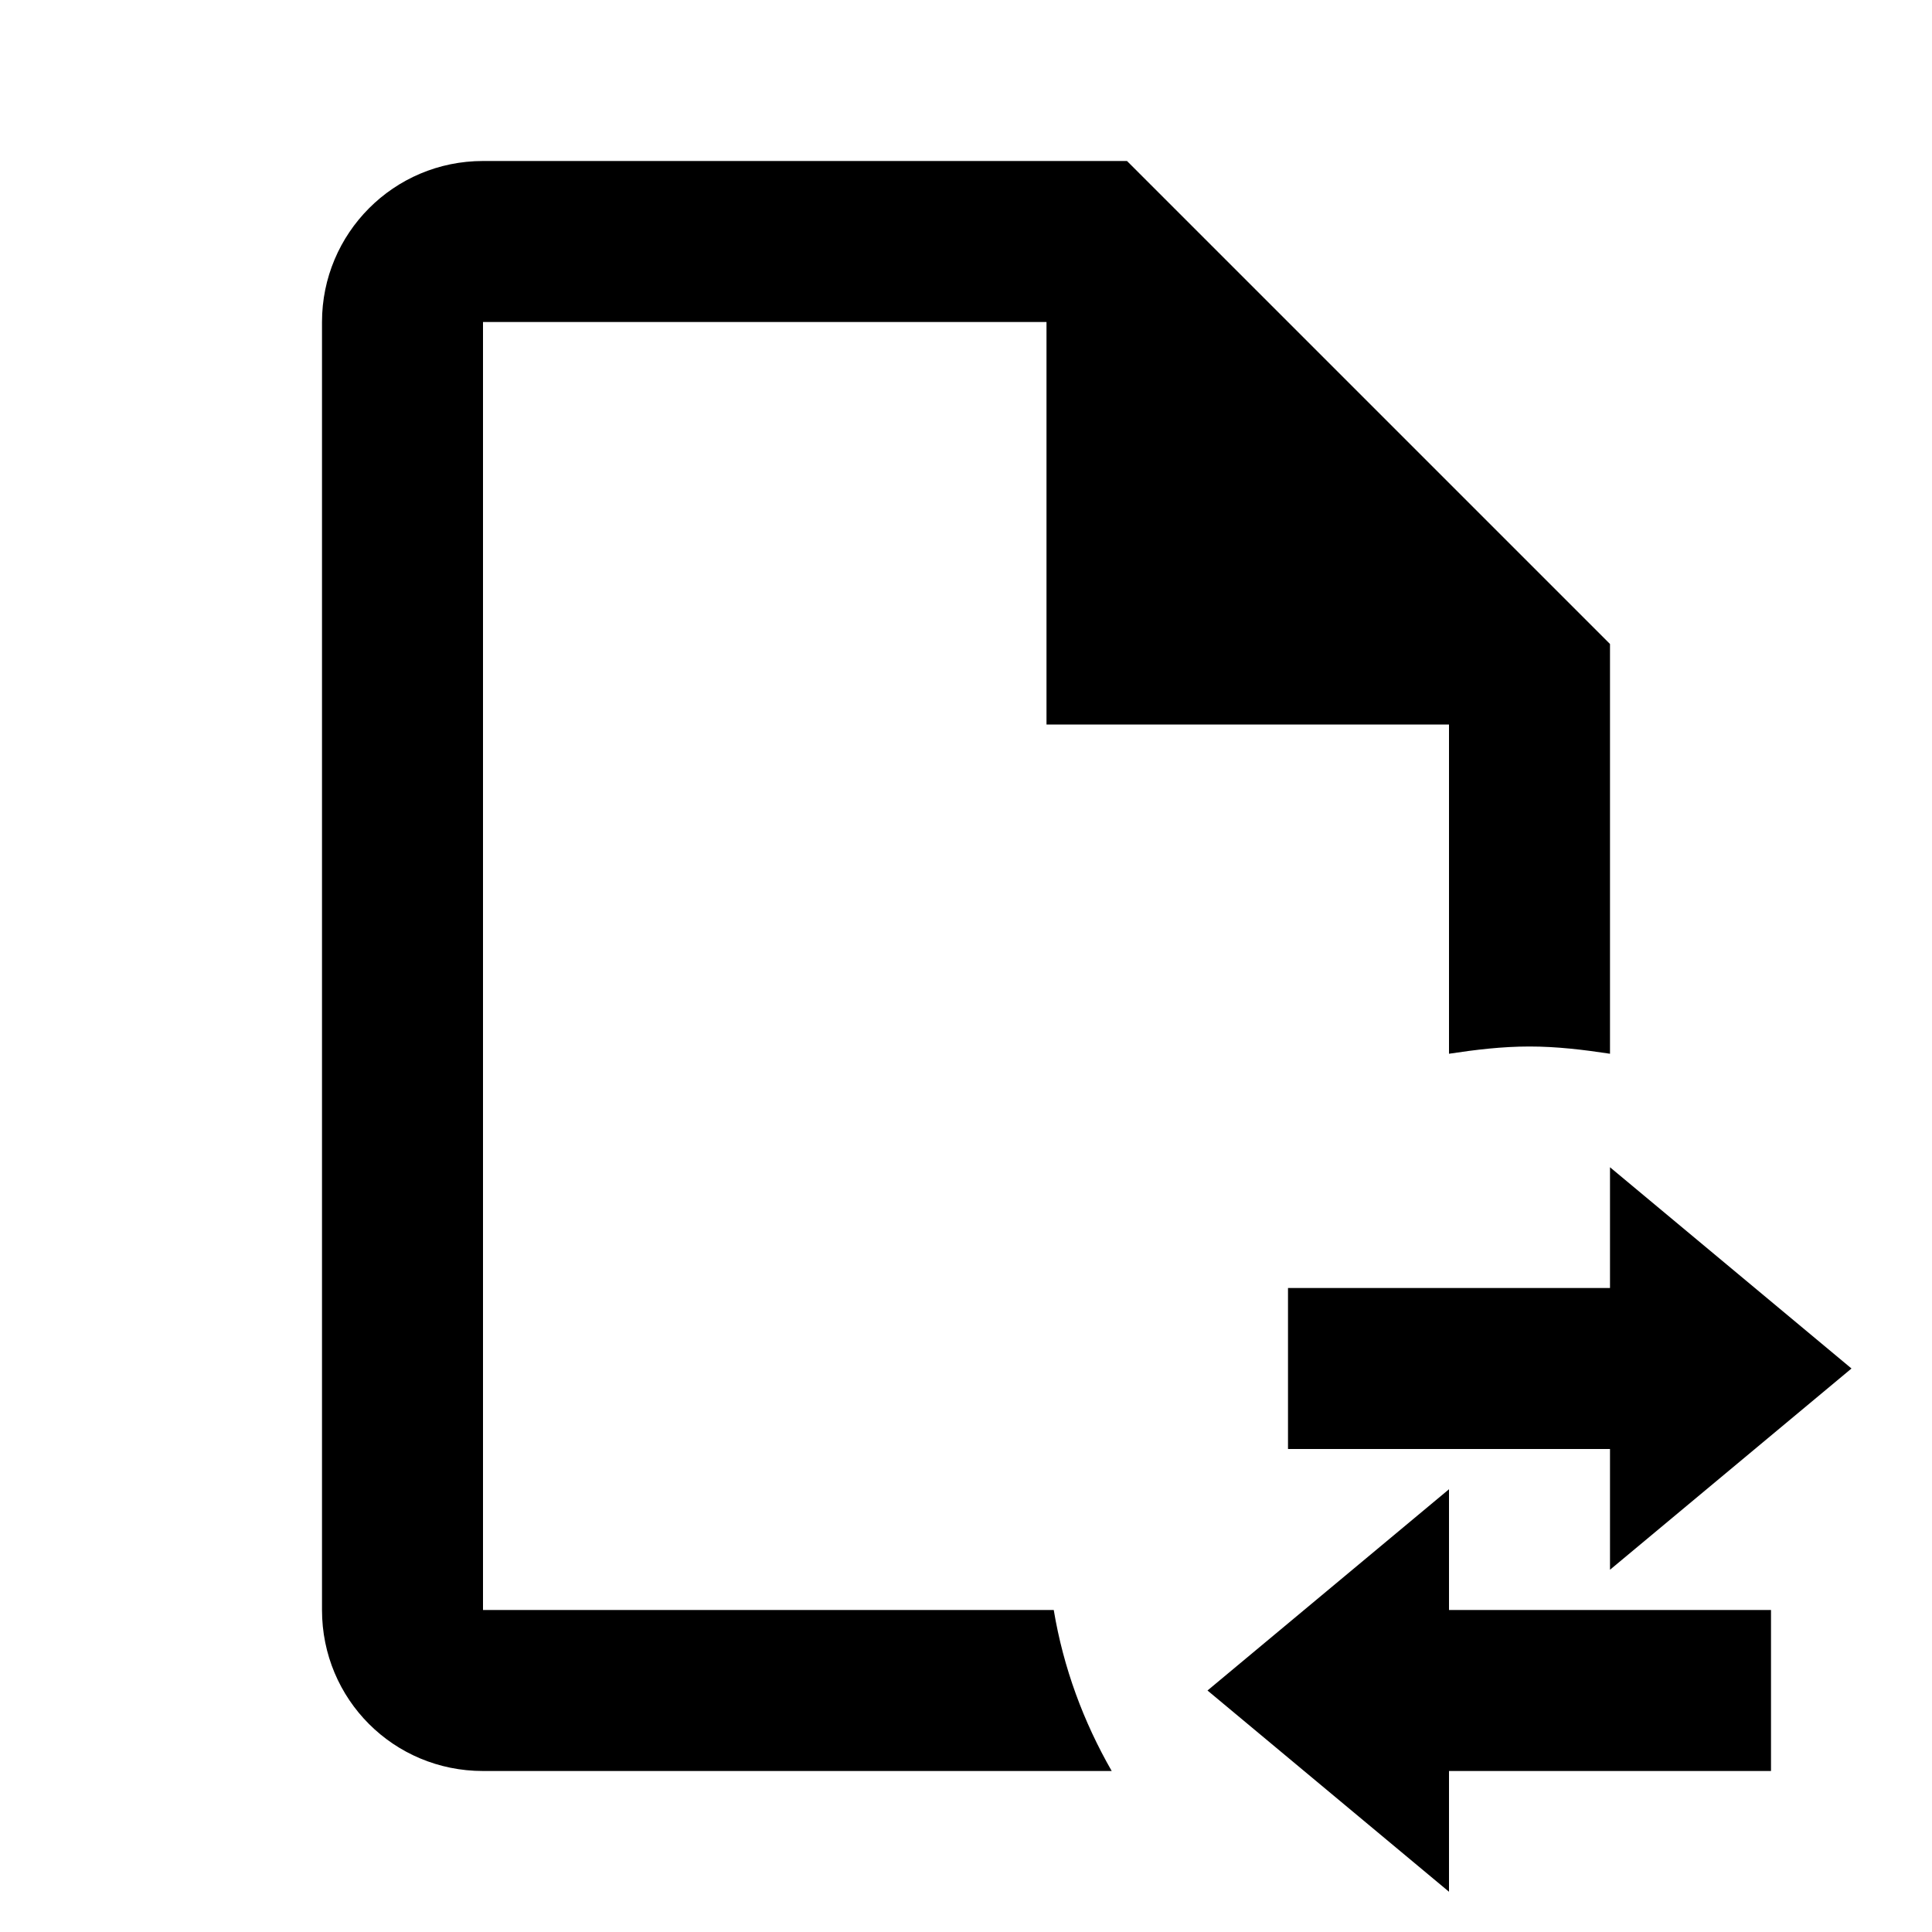
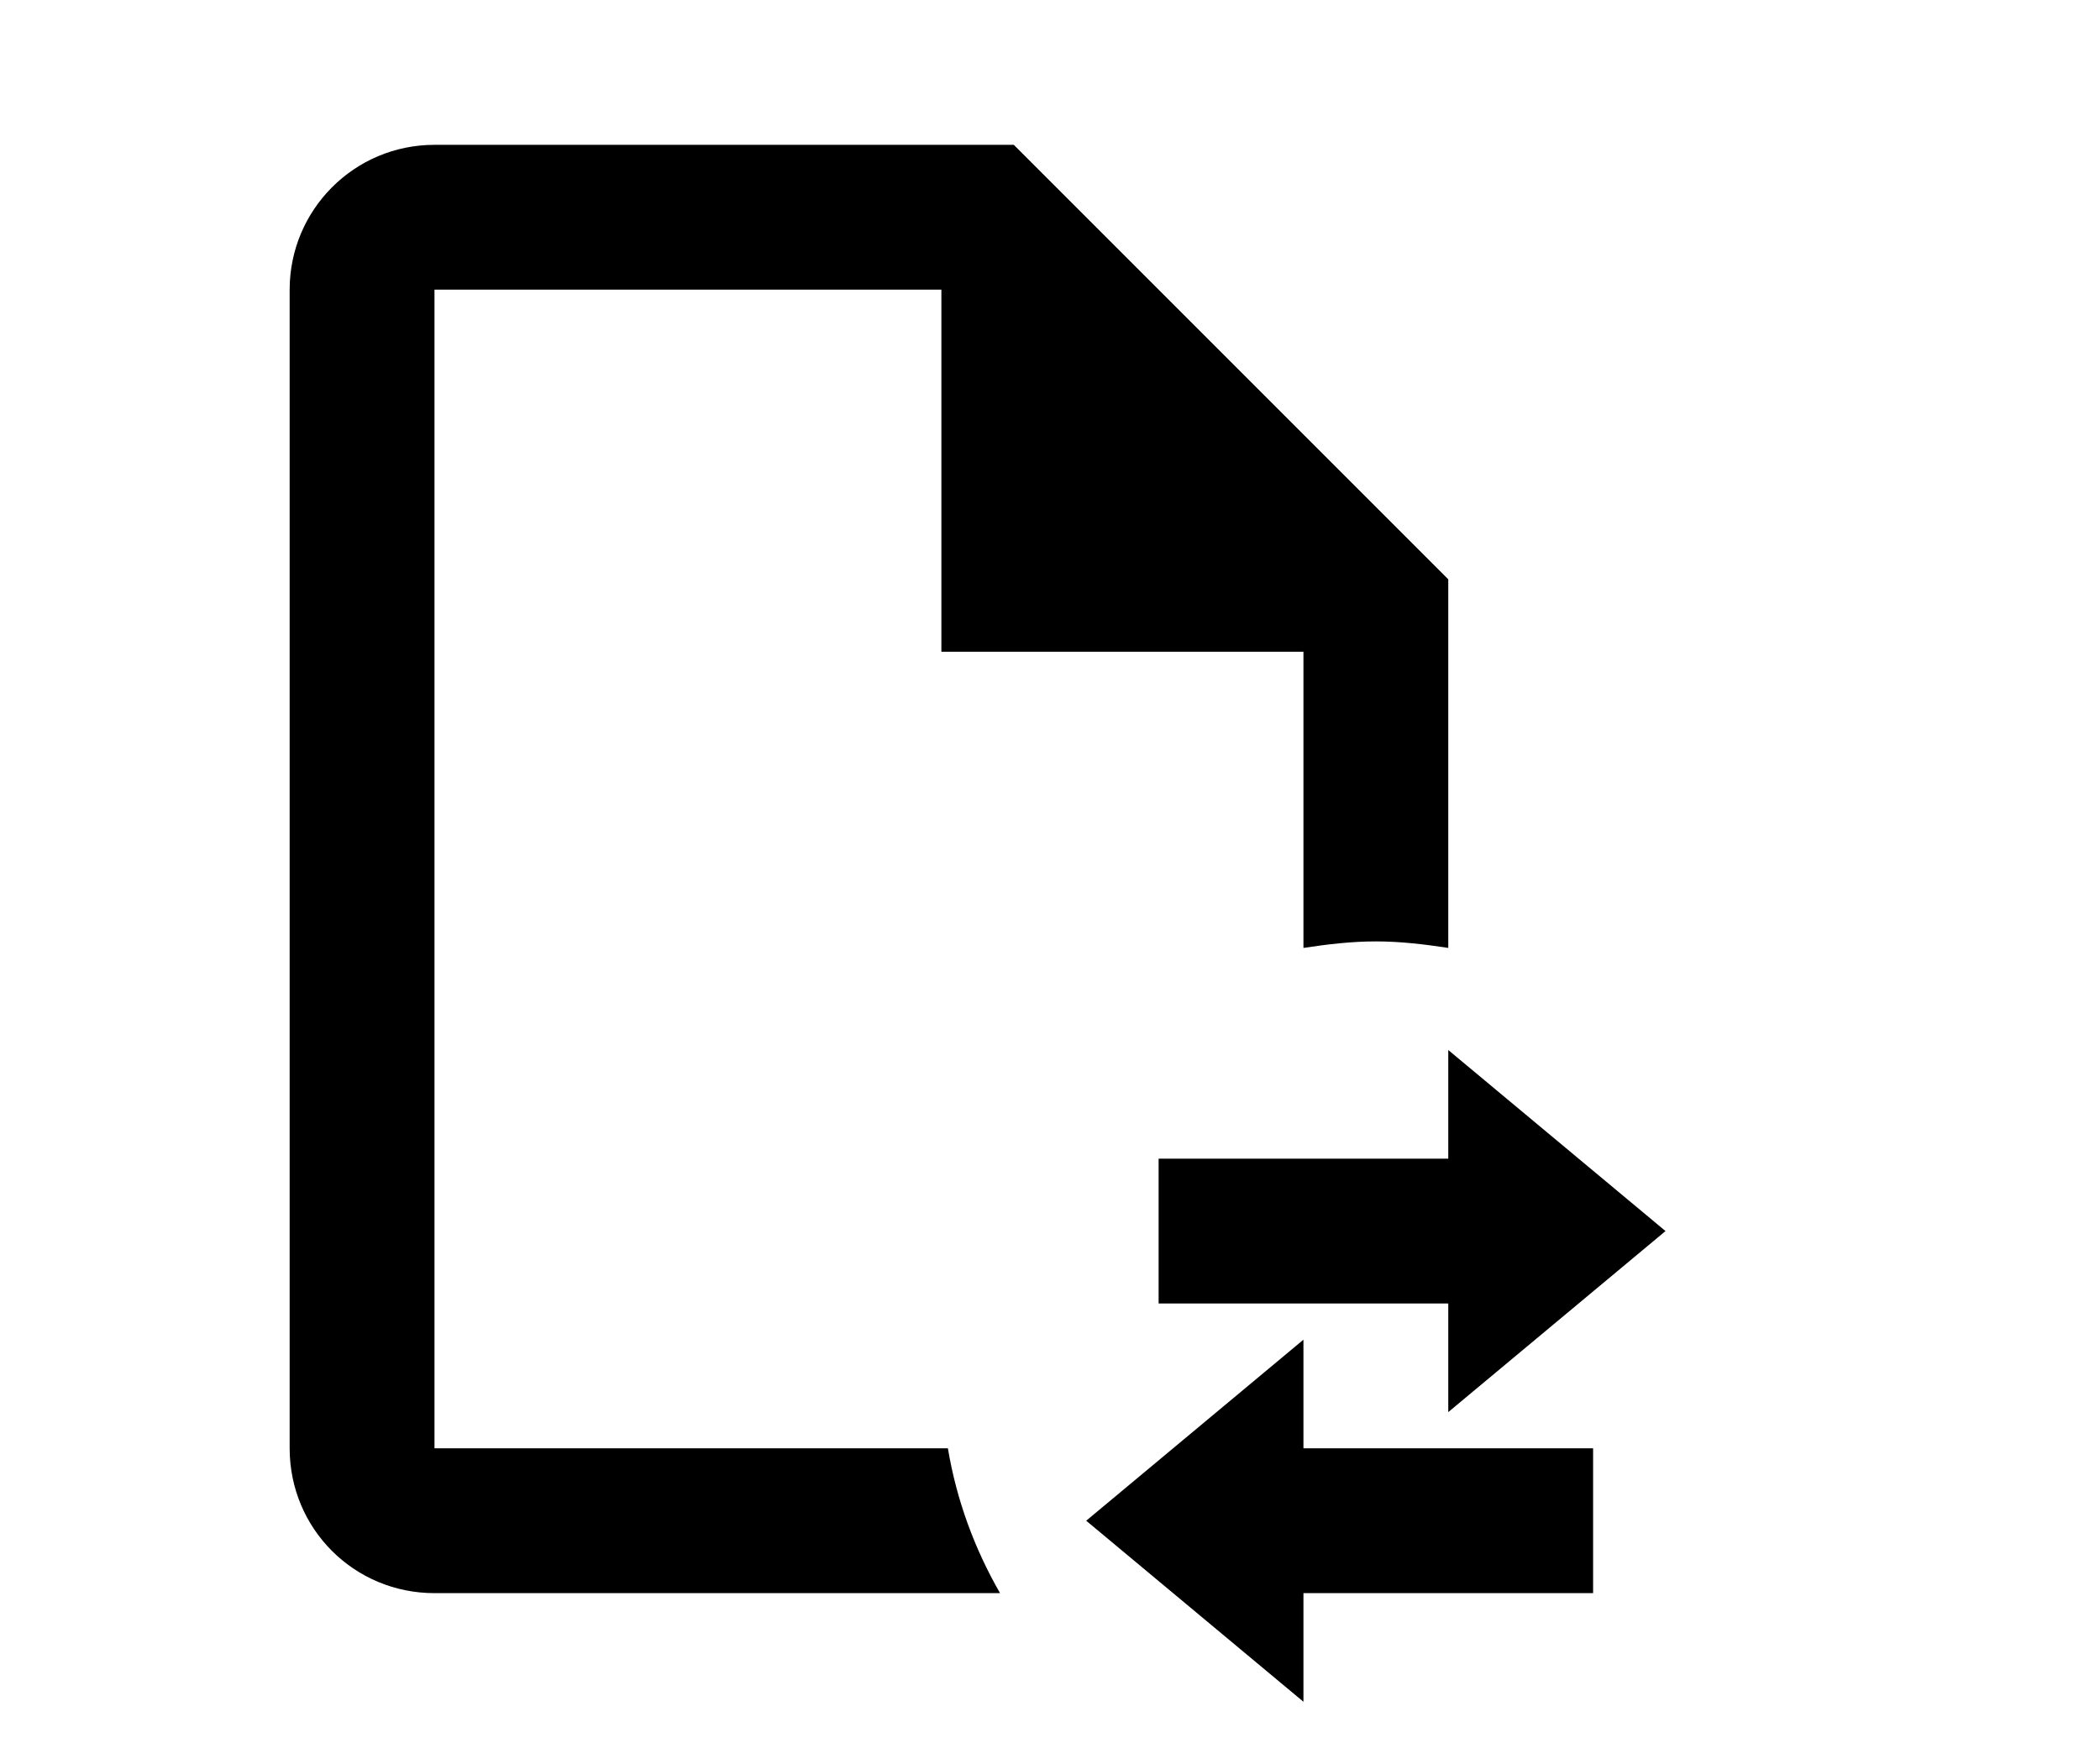
- <svg xmlns="http://www.w3.org/2000/svg" viewBox="0 0 24 24">
+ <svg xmlns="http://www.w3.org/2000/svg" viewBox="0 0 29 24">
  <path d="M13.09 20C13.21 20.72 13.46 21.39 13.81 22H6C4.89 22 4 21.11 4 20V4C4 2.9 4.89 2 6 2H14L20 8V13.09C19.67 13.04 19.34 13 19 13C18.66 13 18.33 13.04 18 13.09V9H13V4H6V20H13.09M23 17L20 14.5V16H16V18H20V19.5L23 17M18 18.5L15 21L18 23.5V22H22V20H18V18.5Z" />
</svg>
